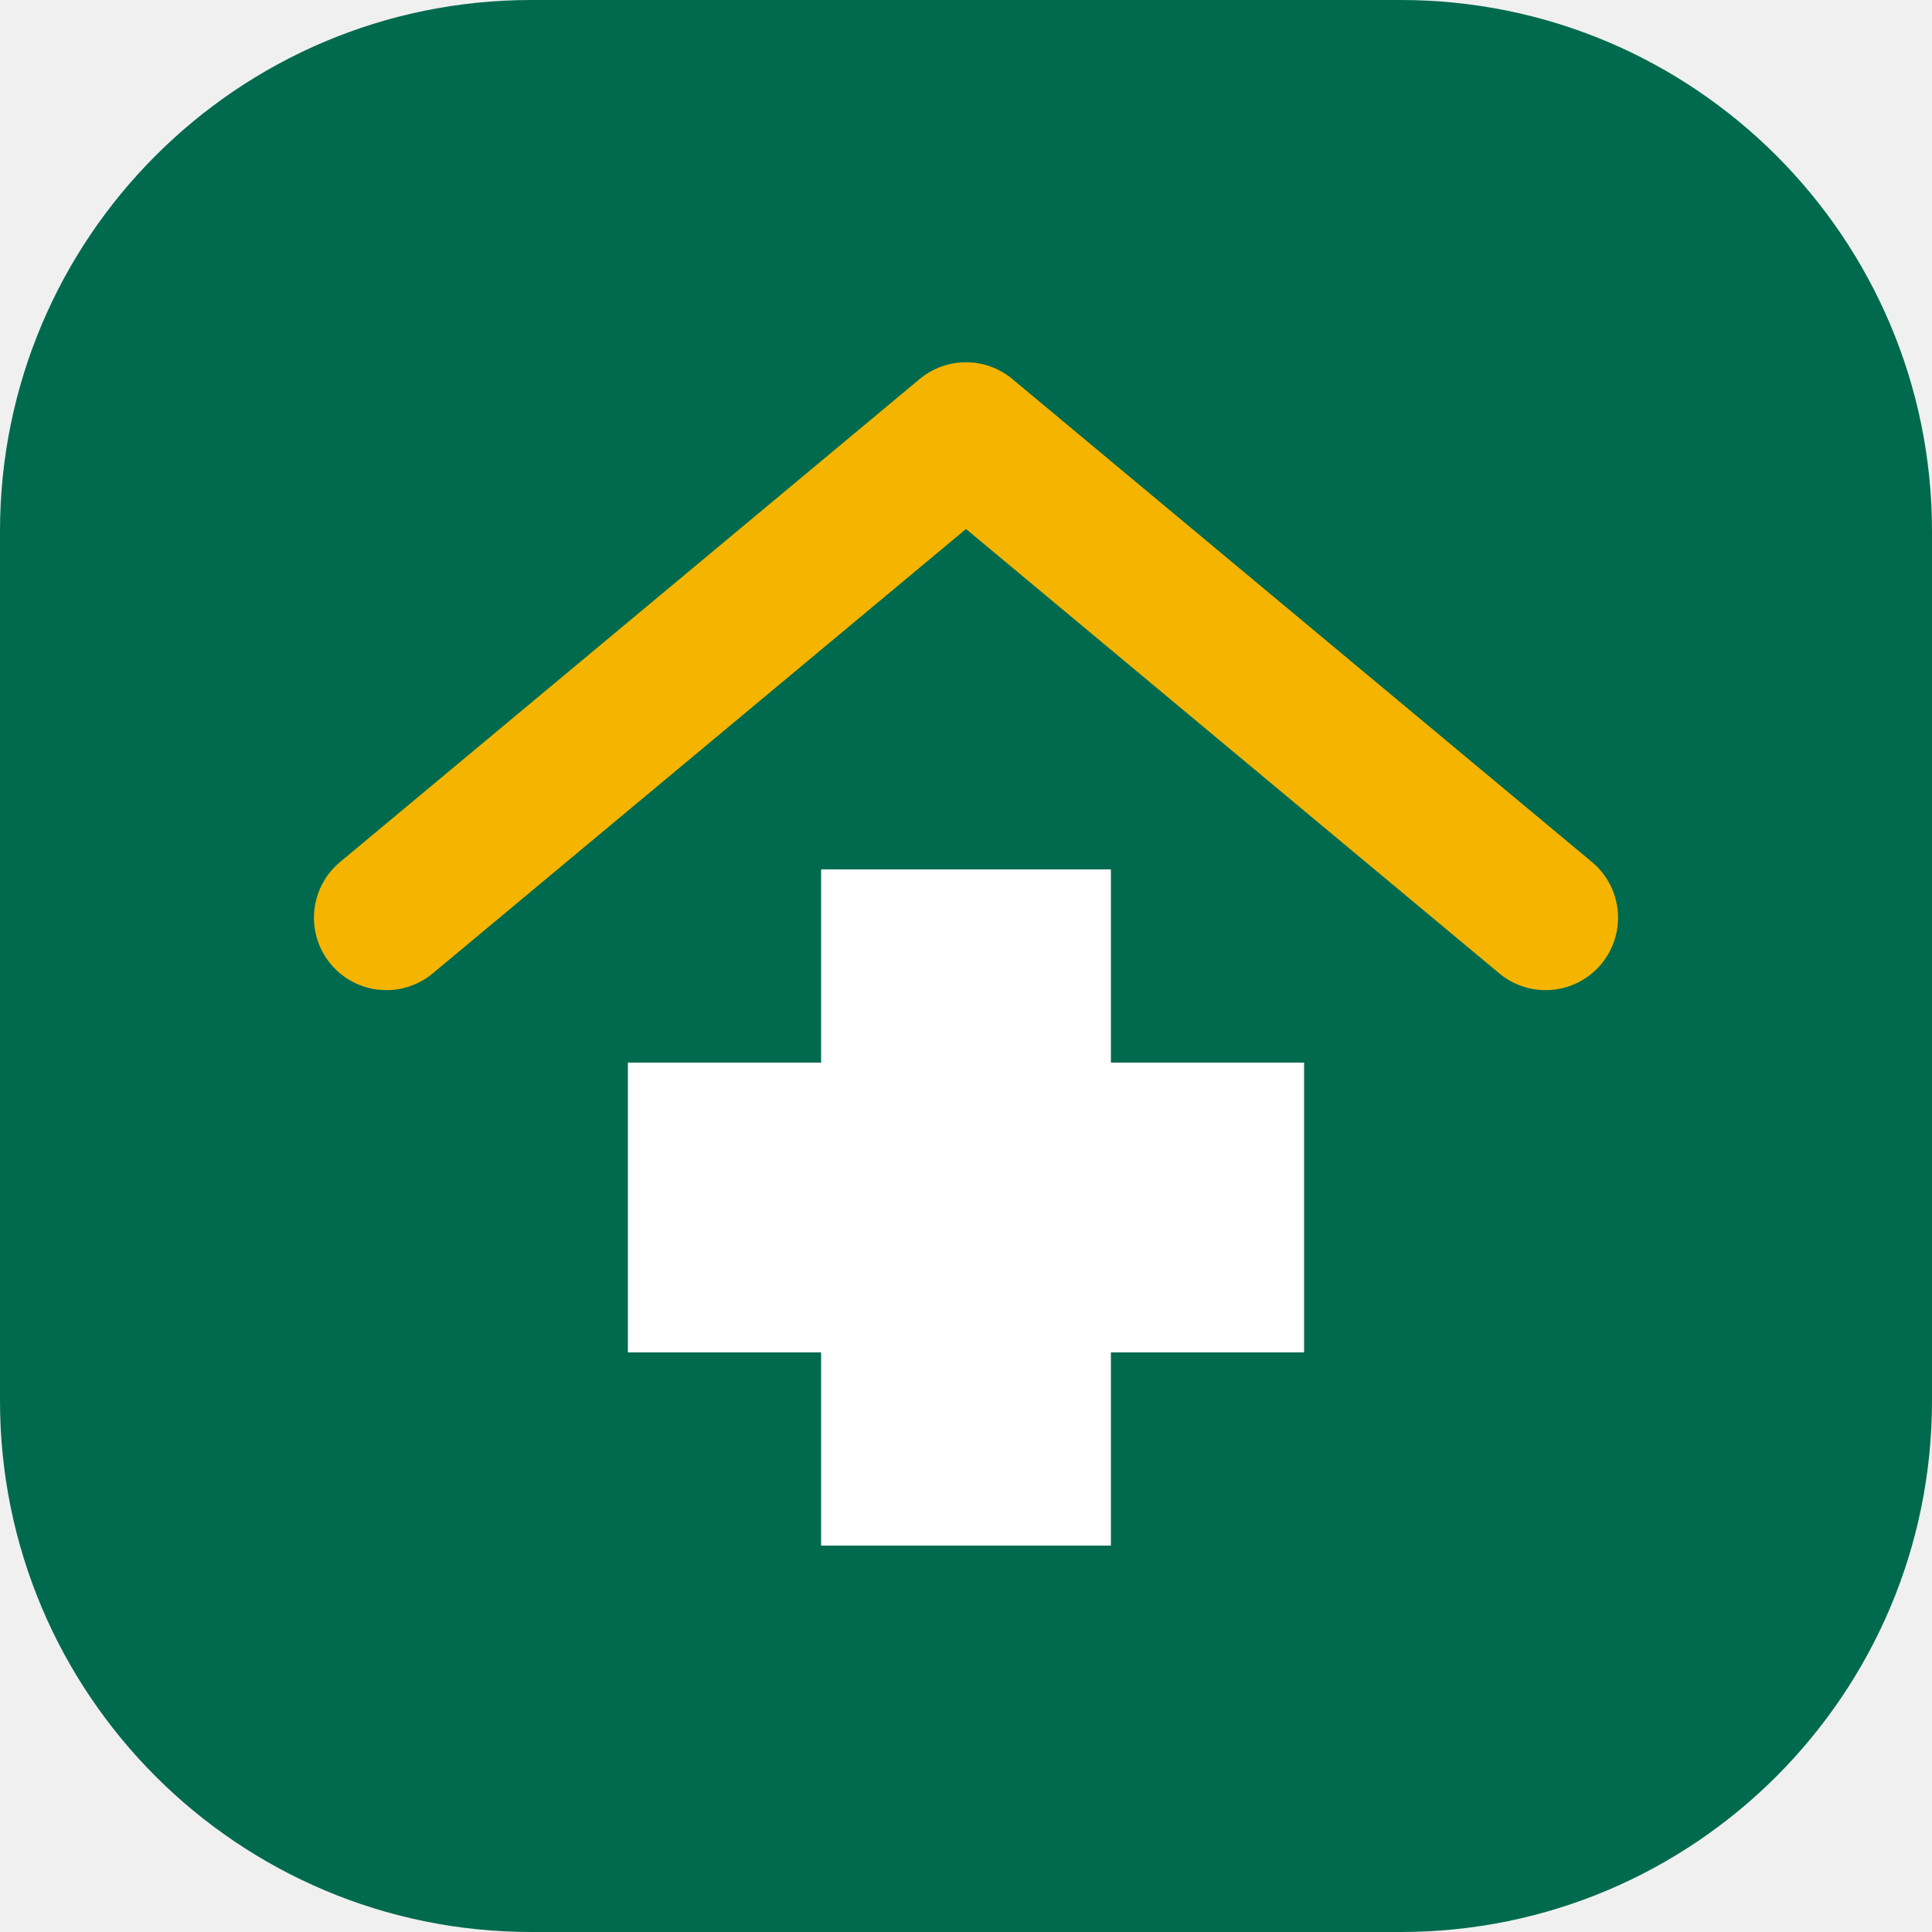
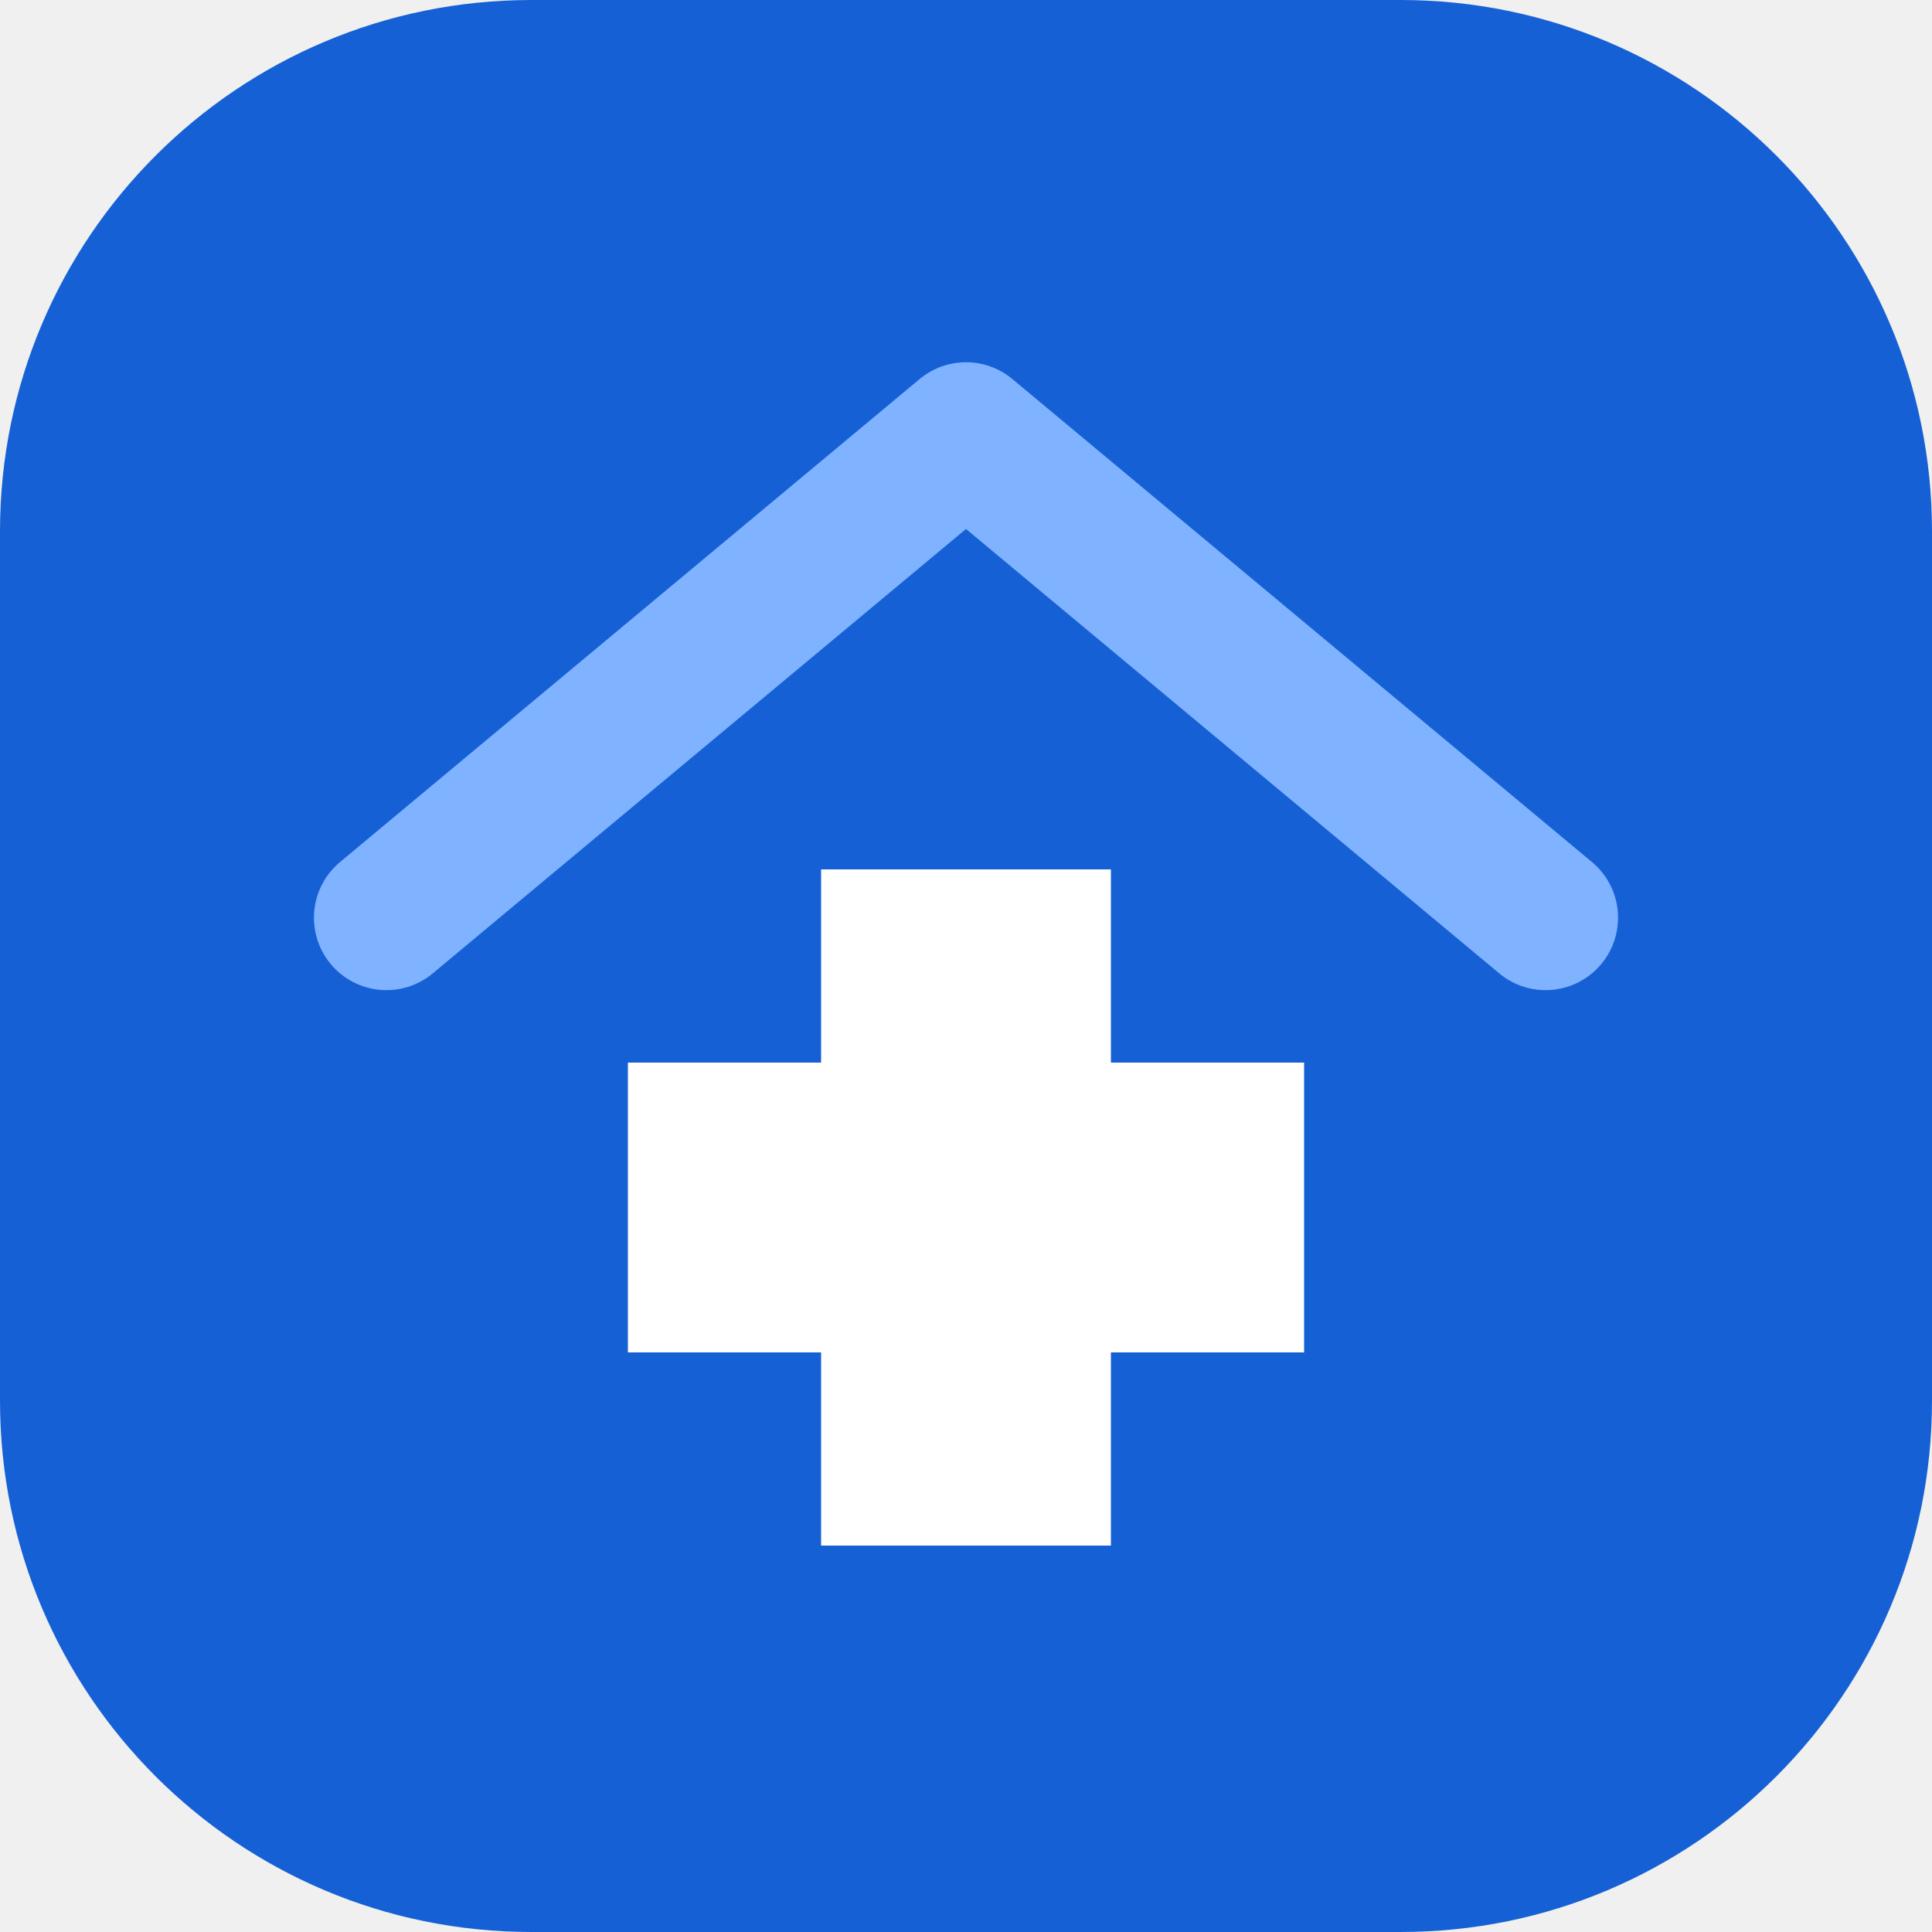
<svg xmlns="http://www.w3.org/2000/svg" viewBox="0 0 40 40">
-   <rect width="40" height="40" rx="11" fill="#006a4e" />
-   <path d="M8 19 20 9l12 10" fill="none" stroke="#f4b400" stroke-width="3" stroke-linecap="round" stroke-linejoin="round" />
+   <rect width="40" height="40" rx="11" fill="#1660d6" />
+   <path d="M8 19 20 9l12 10" fill="none" stroke="#7fb2ff" stroke-width="3" stroke-linecap="round" stroke-linejoin="round" />
  <path d="M17 18h6v4h4v6h-4v4h-6v-4h-4v-6h4z" fill="#ffffff" />
</svg>
